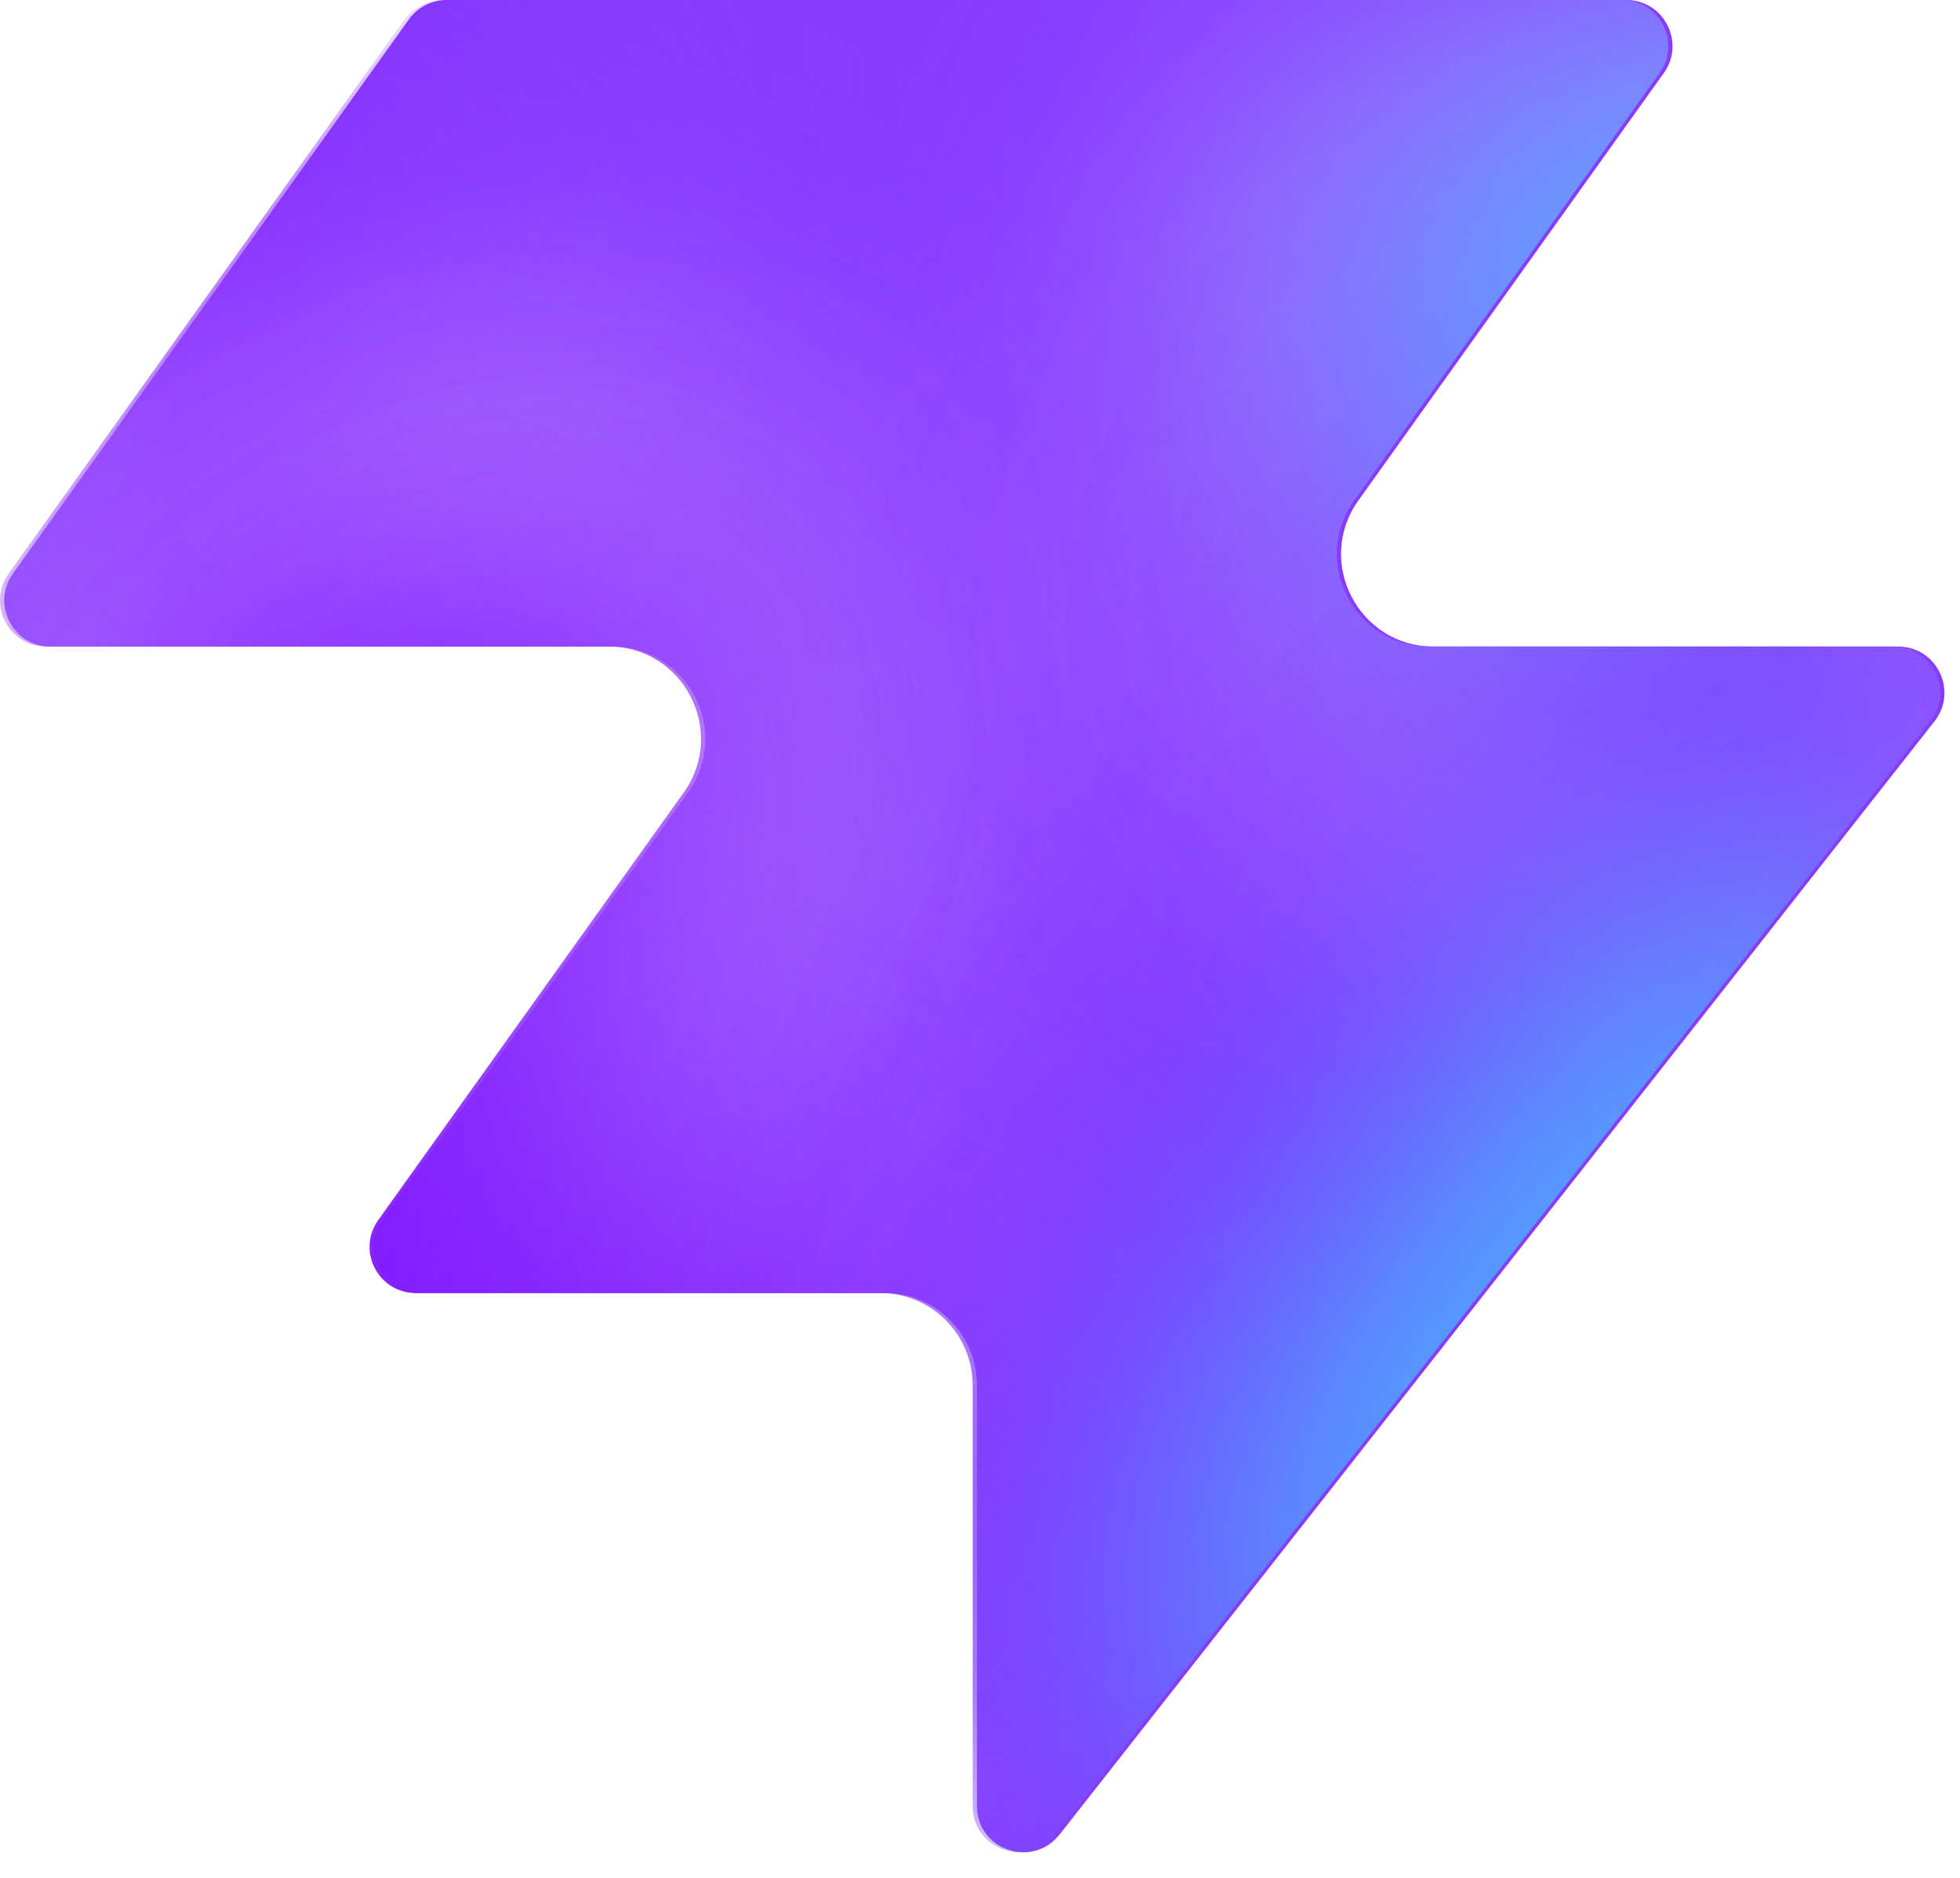
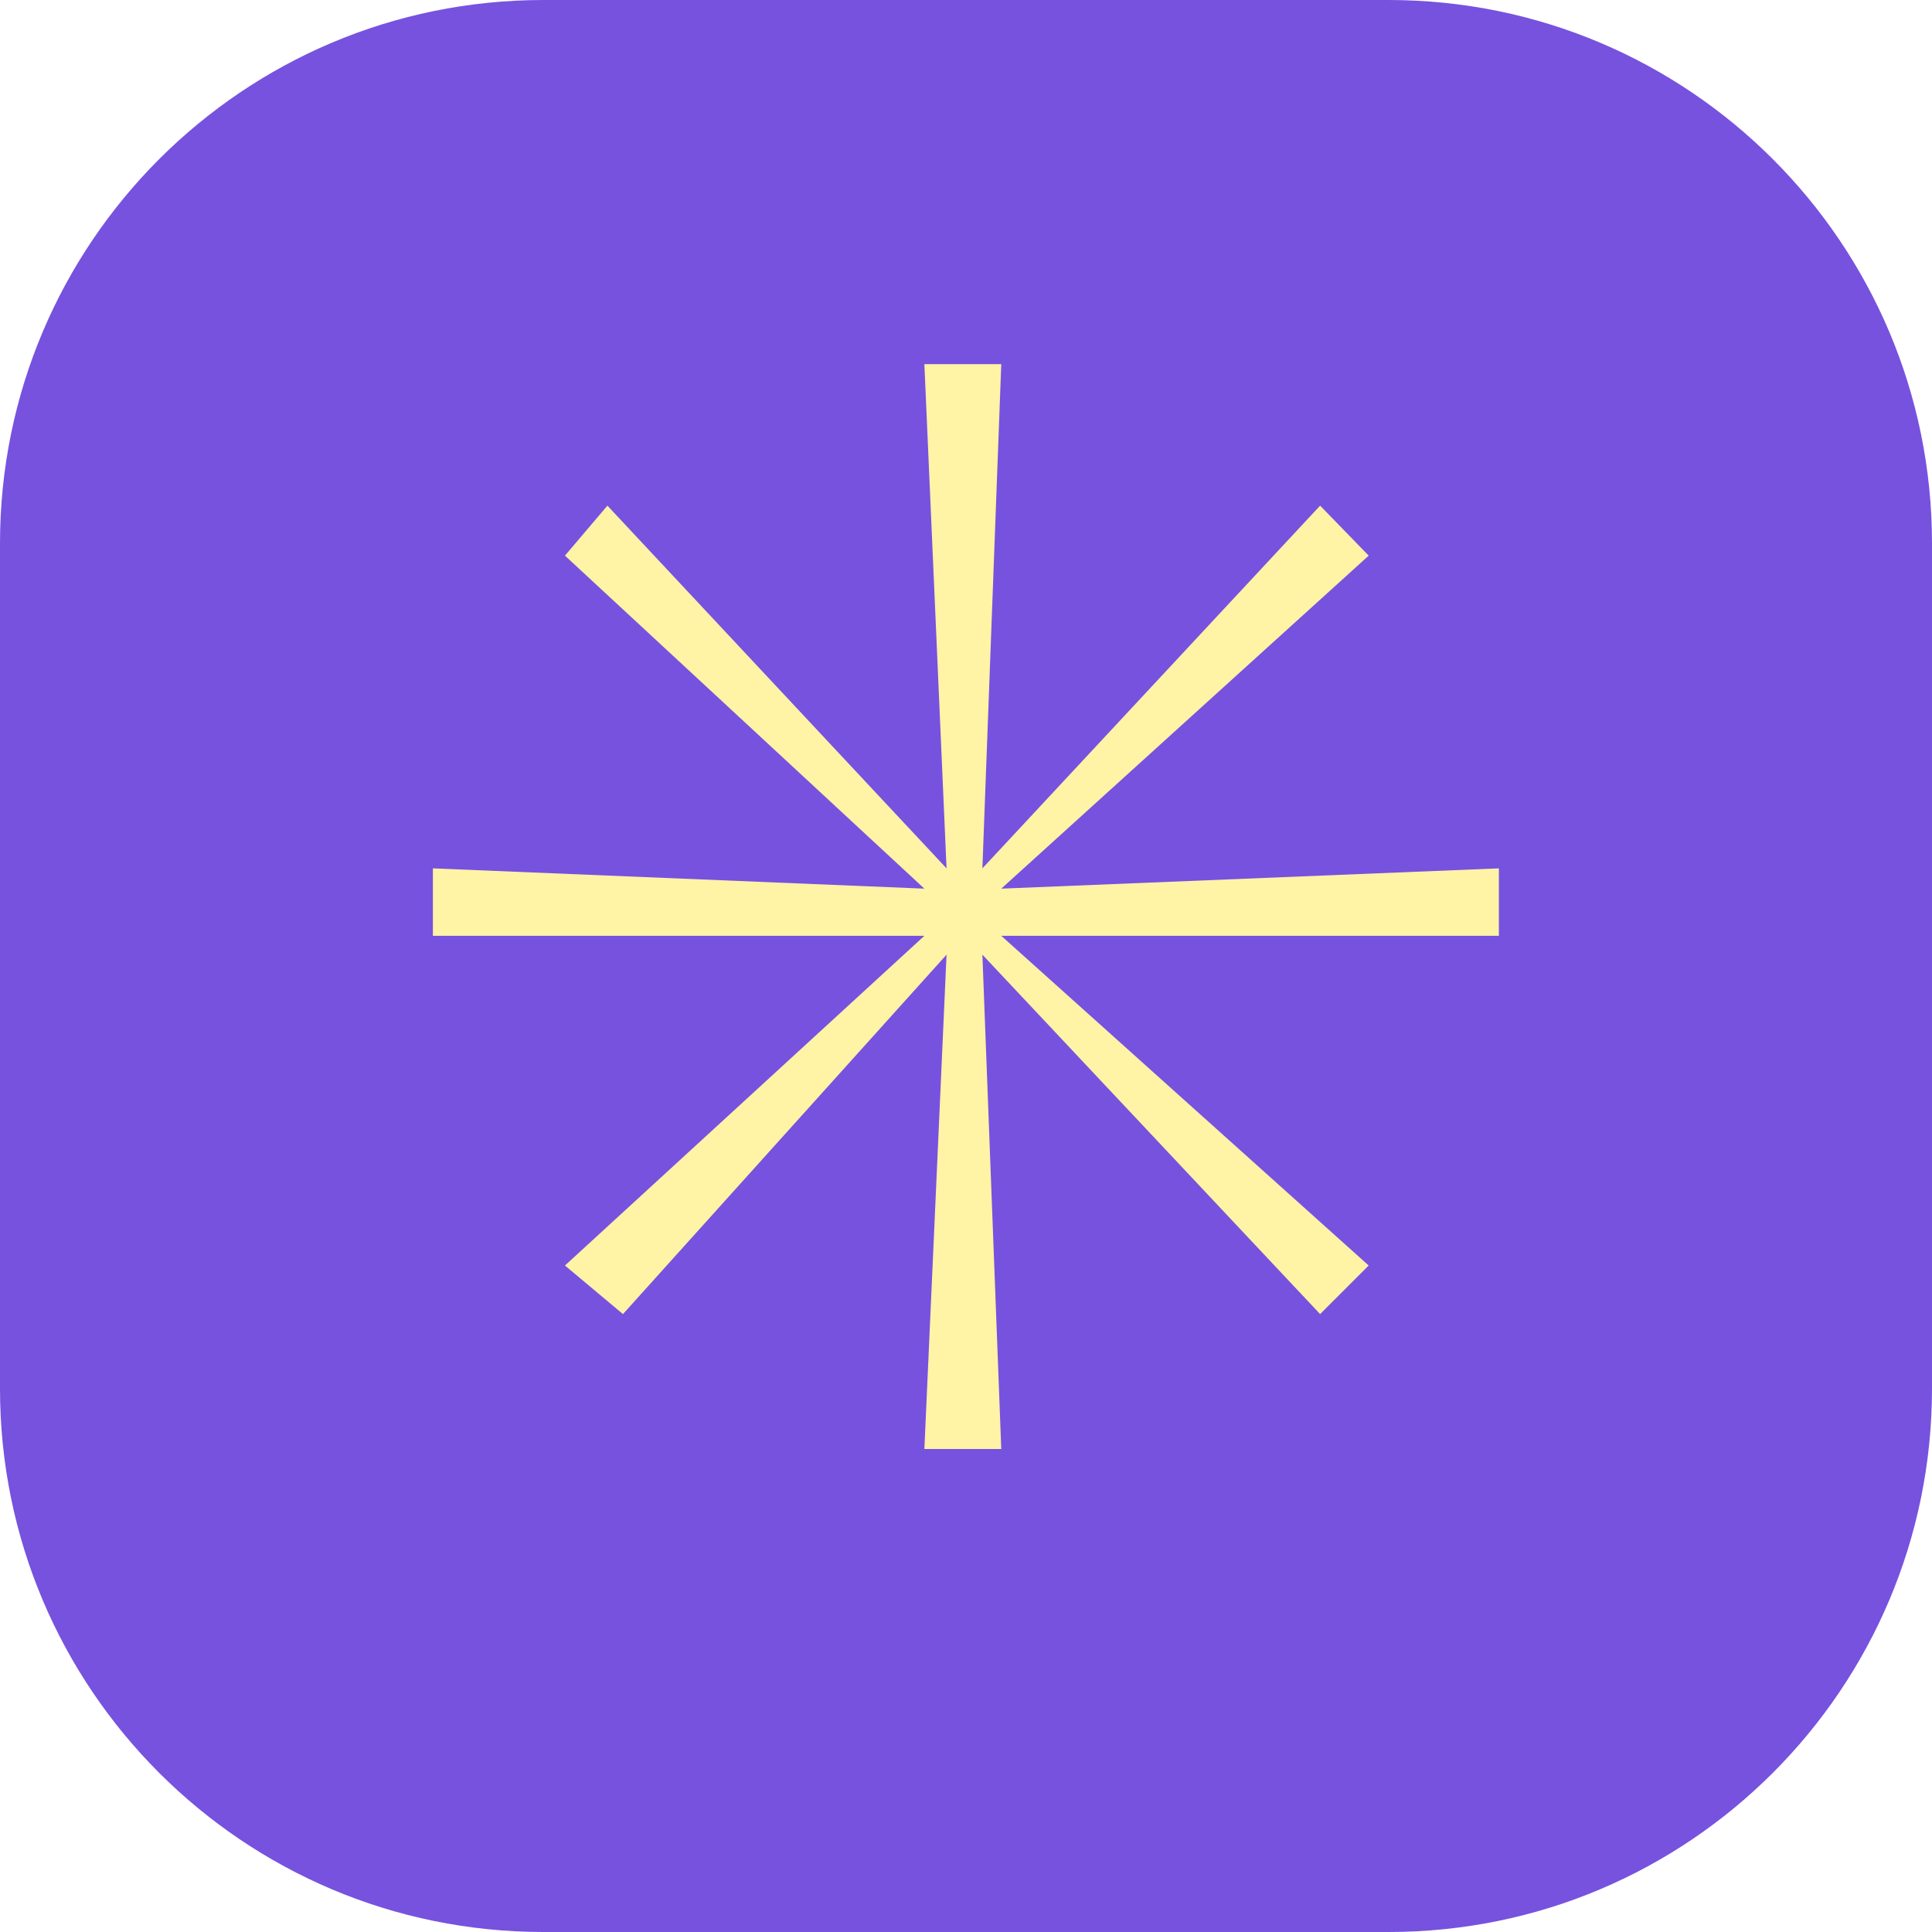
- <svg xmlns="http://www.w3.org/2000/svg" width="48" height="46" fill="none" viewBox="0 0 48 46">
-   <path fill="#863bff" d="M25.946 44.938c-.664.845-2.021.375-2.021-.698V33.937a2.26 2.26 0 0 0-2.262-2.262H10.287c-.92 0-1.456-1.04-.92-1.788l7.48-10.471c1.07-1.497 0-3.578-1.842-3.578H1.237c-.92 0-1.456-1.04-.92-1.788L10.013.474c.214-.297.556-.474.92-.474h28.894c.92 0 1.456 1.04.92 1.788l-7.48 10.471c-1.07 1.498 0 3.579 1.842 3.579h11.377c.943 0 1.473 1.088.89 1.83L25.947 44.94z" style="fill:#863bff;fill:color(display-p3 .525 .23 1);fill-opacity:1" />
-   <mask id="a" width="48" height="46" x="0" y="0" maskUnits="userSpaceOnUse" style="mask-type:alpha">
-     <path fill="#000" d="M25.842 44.938c-.664.844-2.021.375-2.021-.698V33.937a2.26 2.26 0 0 0-2.262-2.262H10.183c-.92 0-1.456-1.04-.92-1.788l7.48-10.471c1.07-1.498 0-3.579-1.842-3.579H1.133c-.92 0-1.456-1.04-.92-1.787L9.91.473c.214-.297.556-.474.92-.474h28.894c.92 0 1.456 1.04.92 1.788l-7.48 10.471c-1.07 1.498 0 3.578 1.842 3.578h11.377c.943 0 1.473 1.088.89 1.832L25.843 44.94z" style="fill:#000;fill-opacity:1" />
-   </mask>
-   <g mask="url(#a)">
-     <g filter="url(#b)">
-       <ellipse cx="5.508" cy="14.704" fill="#ede6ff" rx="5.508" ry="14.704" style="fill:#ede6ff;fill:color(display-p3 .927 .903 1);fill-opacity:1" transform="matrix(.00324 1 1 -.00324 -4.47 31.516)" />
-     </g>
-     <g filter="url(#c)">
-       <ellipse cx="10.399" cy="29.851" fill="#ede6ff" rx="10.399" ry="29.851" style="fill:#ede6ff;fill:color(display-p3 .927 .903 1);fill-opacity:1" transform="matrix(.00324 1 1 -.00324 -39.328 7.883)" />
-     </g>
-     <g filter="url(#d)">
-       <ellipse cx="5.508" cy="30.487" fill="#7e14ff" rx="5.508" ry="30.487" style="fill:#7e14ff;fill:color(display-p3 .492 .077 1);fill-opacity:1" transform="rotate(89.814 -25.913 -14.639)scale(1 -1)" />
-     </g>
-     <g filter="url(#e)">
-       <ellipse cx="5.508" cy="30.599" fill="#7e14ff" rx="5.508" ry="30.599" style="fill:#7e14ff;fill:color(display-p3 .492 .077 1);fill-opacity:1" transform="rotate(89.814 -32.644 -3.334)scale(1 -1)" />
-     </g>
-     <g filter="url(#f)">
-       <ellipse cx="5.508" cy="30.599" fill="#7e14ff" rx="5.508" ry="30.599" style="fill:#7e14ff;fill:color(display-p3 .492 .077 1);fill-opacity:1" transform="matrix(.00324 1 1 -.00324 -34.34 30.47)" />
-     </g>
-     <g filter="url(#g)">
-       <ellipse cx="14.072" cy="22.078" fill="#ede6ff" rx="14.072" ry="22.078" style="fill:#ede6ff;fill:color(display-p3 .927 .903 1);fill-opacity:1" transform="rotate(93.35 24.506 48.493)scale(-1 1)" />
-     </g>
-     <g filter="url(#h)">
-       <ellipse cx="3.47" cy="21.501" fill="#7e14ff" rx="3.47" ry="21.501" style="fill:#7e14ff;fill:color(display-p3 .492 .077 1);fill-opacity:1" transform="rotate(89.009 28.708 47.59)scale(-1 1)" />
-     </g>
-     <g filter="url(#i)">
-       <ellipse cx="3.47" cy="21.501" fill="#7e14ff" rx="3.47" ry="21.501" style="fill:#7e14ff;fill:color(display-p3 .492 .077 1);fill-opacity:1" transform="rotate(89.009 28.708 47.59)scale(-1 1)" />
-     </g>
-     <g filter="url(#j)">
-       <ellipse cx=".387" cy="8.972" fill="#7e14ff" rx="4.407" ry="29.108" style="fill:#7e14ff;fill:color(display-p3 .492 .077 1);fill-opacity:1" transform="rotate(39.51 .387 8.972)" />
-     </g>
-     <g filter="url(#k)">
-       <ellipse cx="47.523" cy="-6.092" fill="#7e14ff" rx="4.407" ry="29.108" style="fill:#7e14ff;fill:color(display-p3 .492 .077 1);fill-opacity:1" transform="rotate(37.892 47.523 -6.092)" />
-     </g>
-     <g filter="url(#l)">
-       <ellipse cx="41.412" cy="6.333" fill="#47bfff" rx="5.971" ry="9.665" style="fill:#47bfff;fill:color(display-p3 .28 .748 1);fill-opacity:1" transform="rotate(37.892 41.412 6.333)" />
-     </g>
-     <g filter="url(#m)">
-       <ellipse cx="-1.879" cy="38.332" fill="#7e14ff" rx="4.407" ry="29.108" style="fill:#7e14ff;fill:color(display-p3 .492 .077 1);fill-opacity:1" transform="rotate(37.892 -1.88 38.332)" />
-     </g>
-     <g filter="url(#n)">
-       <ellipse cx="-1.879" cy="38.332" fill="#7e14ff" rx="4.407" ry="29.108" style="fill:#7e14ff;fill:color(display-p3 .492 .077 1);fill-opacity:1" transform="rotate(37.892 -1.88 38.332)" />
-     </g>
-     <g filter="url(#o)">
-       <ellipse cx="35.651" cy="29.907" fill="#7e14ff" rx="4.407" ry="29.108" style="fill:#7e14ff;fill:color(display-p3 .492 .077 1);fill-opacity:1" transform="rotate(37.892 35.651 29.907)" />
-     </g>
-     <g filter="url(#p)">
-       <ellipse cx="38.418" cy="32.4" fill="#47bfff" rx="5.971" ry="15.297" style="fill:#47bfff;fill:color(display-p3 .28 .748 1);fill-opacity:1" transform="rotate(37.892 38.418 32.4)" />
-     </g>
-   </g>
-   <defs>
-     <filter id="b" width="60.045" height="41.654" x="-19.77" y="16.149" color-interpolation-filters="sRGB" filterUnits="userSpaceOnUse">
-       <feFlood flood-opacity="0" result="BackgroundImageFix" />
-       <feBlend in="SourceGraphic" in2="BackgroundImageFix" result="shape" />
-       <feGaussianBlur result="effect1_foregroundBlur_2002_17158" stdDeviation="7.659" />
-     </filter>
-     <filter id="c" width="90.34" height="51.437" x="-54.613" y="-7.533" color-interpolation-filters="sRGB" filterUnits="userSpaceOnUse">
-       <feFlood flood-opacity="0" result="BackgroundImageFix" />
-       <feBlend in="SourceGraphic" in2="BackgroundImageFix" result="shape" />
-       <feGaussianBlur result="effect1_foregroundBlur_2002_17158" stdDeviation="7.659" />
-     </filter>
-     <filter id="d" width="79.355" height="29.4" x="-49.64" y="2.03" color-interpolation-filters="sRGB" filterUnits="userSpaceOnUse">
-       <feFlood flood-opacity="0" result="BackgroundImageFix" />
-       <feBlend in="SourceGraphic" in2="BackgroundImageFix" result="shape" />
-       <feGaussianBlur result="effect1_foregroundBlur_2002_17158" stdDeviation="4.596" />
-     </filter>
-     <filter id="e" width="79.579" height="29.4" x="-45.045" y="20.029" color-interpolation-filters="sRGB" filterUnits="userSpaceOnUse">
-       <feFlood flood-opacity="0" result="BackgroundImageFix" />
-       <feBlend in="SourceGraphic" in2="BackgroundImageFix" result="shape" />
-       <feGaussianBlur result="effect1_foregroundBlur_2002_17158" stdDeviation="4.596" />
-     </filter>
-     <filter id="f" width="79.579" height="29.4" x="-43.513" y="21.178" color-interpolation-filters="sRGB" filterUnits="userSpaceOnUse">
-       <feFlood flood-opacity="0" result="BackgroundImageFix" />
-       <feBlend in="SourceGraphic" in2="BackgroundImageFix" result="shape" />
-       <feGaussianBlur result="effect1_foregroundBlur_2002_17158" stdDeviation="4.596" />
-     </filter>
-     <filter id="g" width="74.749" height="58.852" x="15.756" y="-17.901" color-interpolation-filters="sRGB" filterUnits="userSpaceOnUse">
-       <feFlood flood-opacity="0" result="BackgroundImageFix" />
-       <feBlend in="SourceGraphic" in2="BackgroundImageFix" result="shape" />
-       <feGaussianBlur result="effect1_foregroundBlur_2002_17158" stdDeviation="7.659" />
-     </filter>
-     <filter id="h" width="61.377" height="25.362" x="23.548" y="2.284" color-interpolation-filters="sRGB" filterUnits="userSpaceOnUse">
-       <feFlood flood-opacity="0" result="BackgroundImageFix" />
-       <feBlend in="SourceGraphic" in2="BackgroundImageFix" result="shape" />
-       <feGaussianBlur result="effect1_foregroundBlur_2002_17158" stdDeviation="4.596" />
-     </filter>
-     <filter id="i" width="61.377" height="25.362" x="23.548" y="2.284" color-interpolation-filters="sRGB" filterUnits="userSpaceOnUse">
-       <feFlood flood-opacity="0" result="BackgroundImageFix" />
-       <feBlend in="SourceGraphic" in2="BackgroundImageFix" result="shape" />
-       <feGaussianBlur result="effect1_foregroundBlur_2002_17158" stdDeviation="4.596" />
-     </filter>
-     <filter id="j" width="56.045" height="63.649" x="-27.636" y="-22.853" color-interpolation-filters="sRGB" filterUnits="userSpaceOnUse">
-       <feFlood flood-opacity="0" result="BackgroundImageFix" />
-       <feBlend in="SourceGraphic" in2="BackgroundImageFix" result="shape" />
-       <feGaussianBlur result="effect1_foregroundBlur_2002_17158" stdDeviation="4.596" />
-     </filter>
-     <filter id="k" width="54.814" height="64.646" x="20.116" y="-38.415" color-interpolation-filters="sRGB" filterUnits="userSpaceOnUse">
-       <feFlood flood-opacity="0" result="BackgroundImageFix" />
-       <feBlend in="SourceGraphic" in2="BackgroundImageFix" result="shape" />
-       <feGaussianBlur result="effect1_foregroundBlur_2002_17158" stdDeviation="4.596" />
-     </filter>
-     <filter id="l" width="33.541" height="35.313" x="24.641" y="-11.323" color-interpolation-filters="sRGB" filterUnits="userSpaceOnUse">
-       <feFlood flood-opacity="0" result="BackgroundImageFix" />
-       <feBlend in="SourceGraphic" in2="BackgroundImageFix" result="shape" />
-       <feGaussianBlur result="effect1_foregroundBlur_2002_17158" stdDeviation="4.596" />
-     </filter>
-     <filter id="m" width="54.814" height="64.646" x="-29.286" y="6.009" color-interpolation-filters="sRGB" filterUnits="userSpaceOnUse">
-       <feFlood flood-opacity="0" result="BackgroundImageFix" />
-       <feBlend in="SourceGraphic" in2="BackgroundImageFix" result="shape" />
-       <feGaussianBlur result="effect1_foregroundBlur_2002_17158" stdDeviation="4.596" />
-     </filter>
-     <filter id="n" width="54.814" height="64.646" x="-29.286" y="6.009" color-interpolation-filters="sRGB" filterUnits="userSpaceOnUse">
-       <feFlood flood-opacity="0" result="BackgroundImageFix" />
-       <feBlend in="SourceGraphic" in2="BackgroundImageFix" result="shape" />
-       <feGaussianBlur result="effect1_foregroundBlur_2002_17158" stdDeviation="4.596" />
-     </filter>
-     <filter id="o" width="54.814" height="64.646" x="8.244" y="-2.416" color-interpolation-filters="sRGB" filterUnits="userSpaceOnUse">
-       <feFlood flood-opacity="0" result="BackgroundImageFix" />
-       <feBlend in="SourceGraphic" in2="BackgroundImageFix" result="shape" />
-       <feGaussianBlur result="effect1_foregroundBlur_2002_17158" stdDeviation="4.596" />
-     </filter>
-     <filter id="p" width="39.409" height="43.623" x="18.713" y="10.588" color-interpolation-filters="sRGB" filterUnits="userSpaceOnUse">
-       <feFlood flood-opacity="0" result="BackgroundImageFix" />
-       <feBlend in="SourceGraphic" in2="BackgroundImageFix" result="shape" />
-       <feGaussianBlur result="effect1_foregroundBlur_2002_17158" stdDeviation="4.596" />
-     </filter>
-   </defs>
+ <svg xmlns="http://www.w3.org/2000/svg" viewBox="0 0 64 64">
+   <rect width="64" height="64" rx="18" fill="#7652df" />
+   <text x="32" y="48" text-anchor="middle" font-size="52" fill="#fff3a6">✳</text>
</svg>
